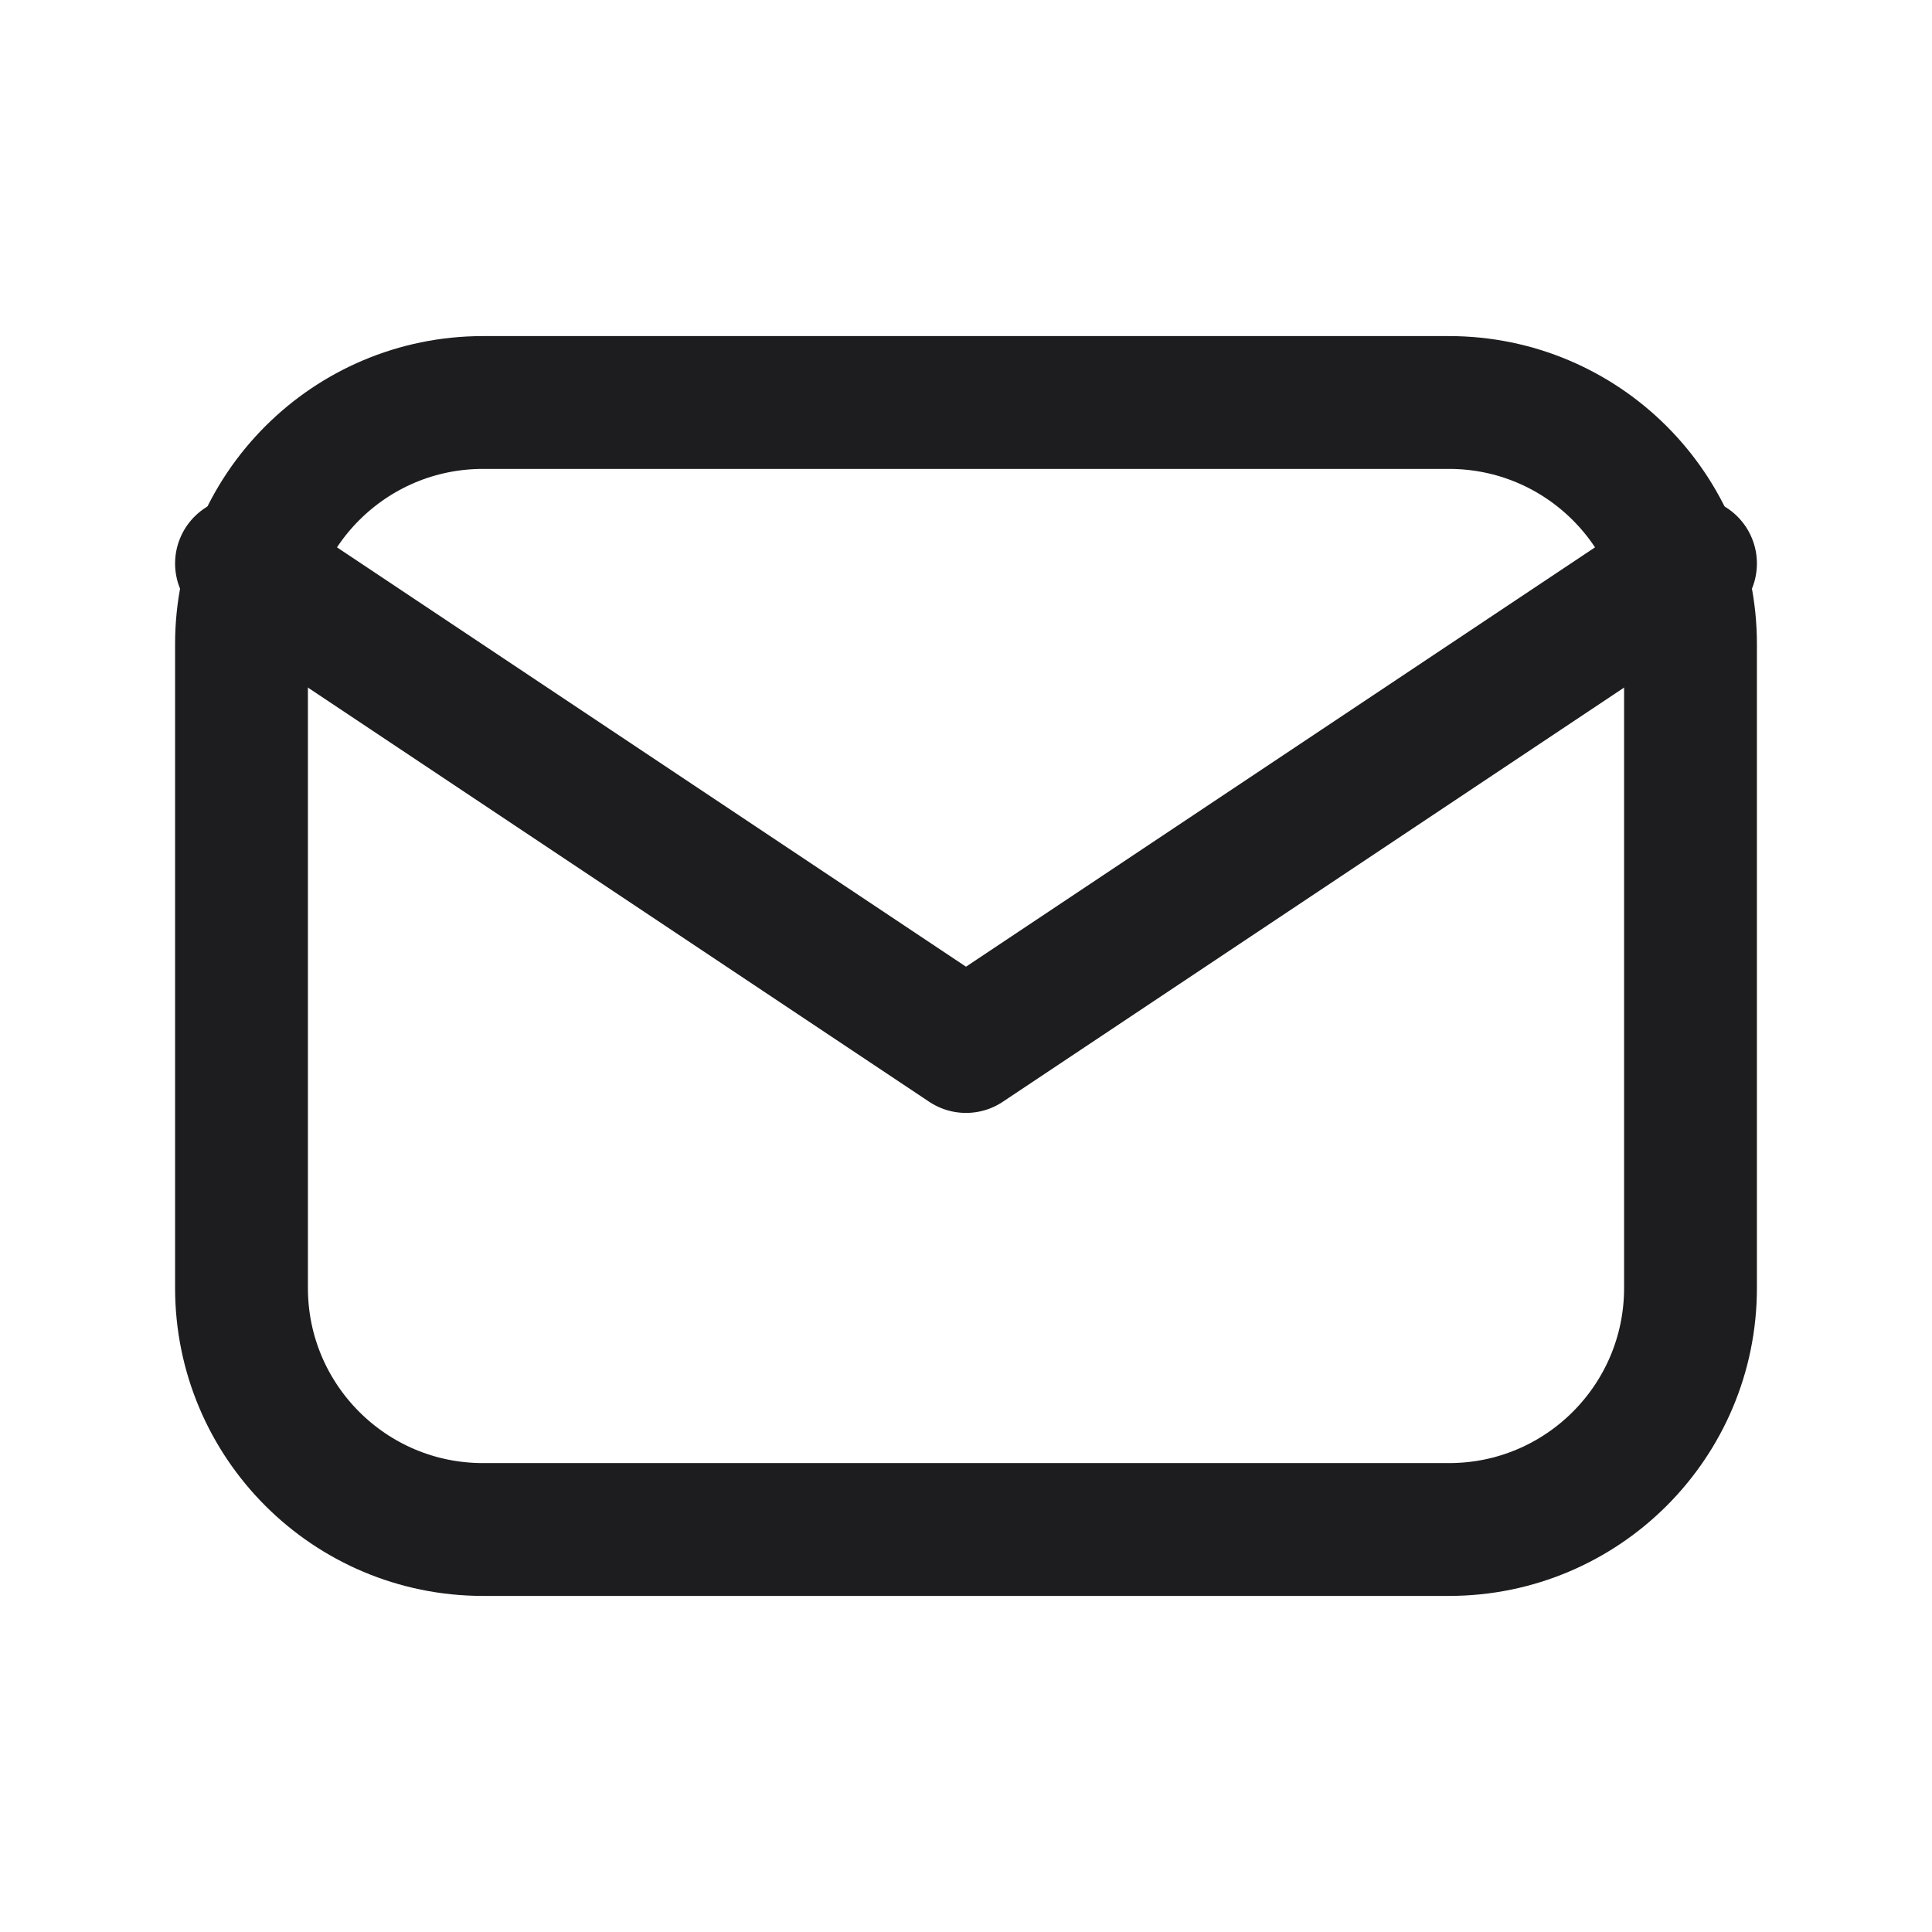
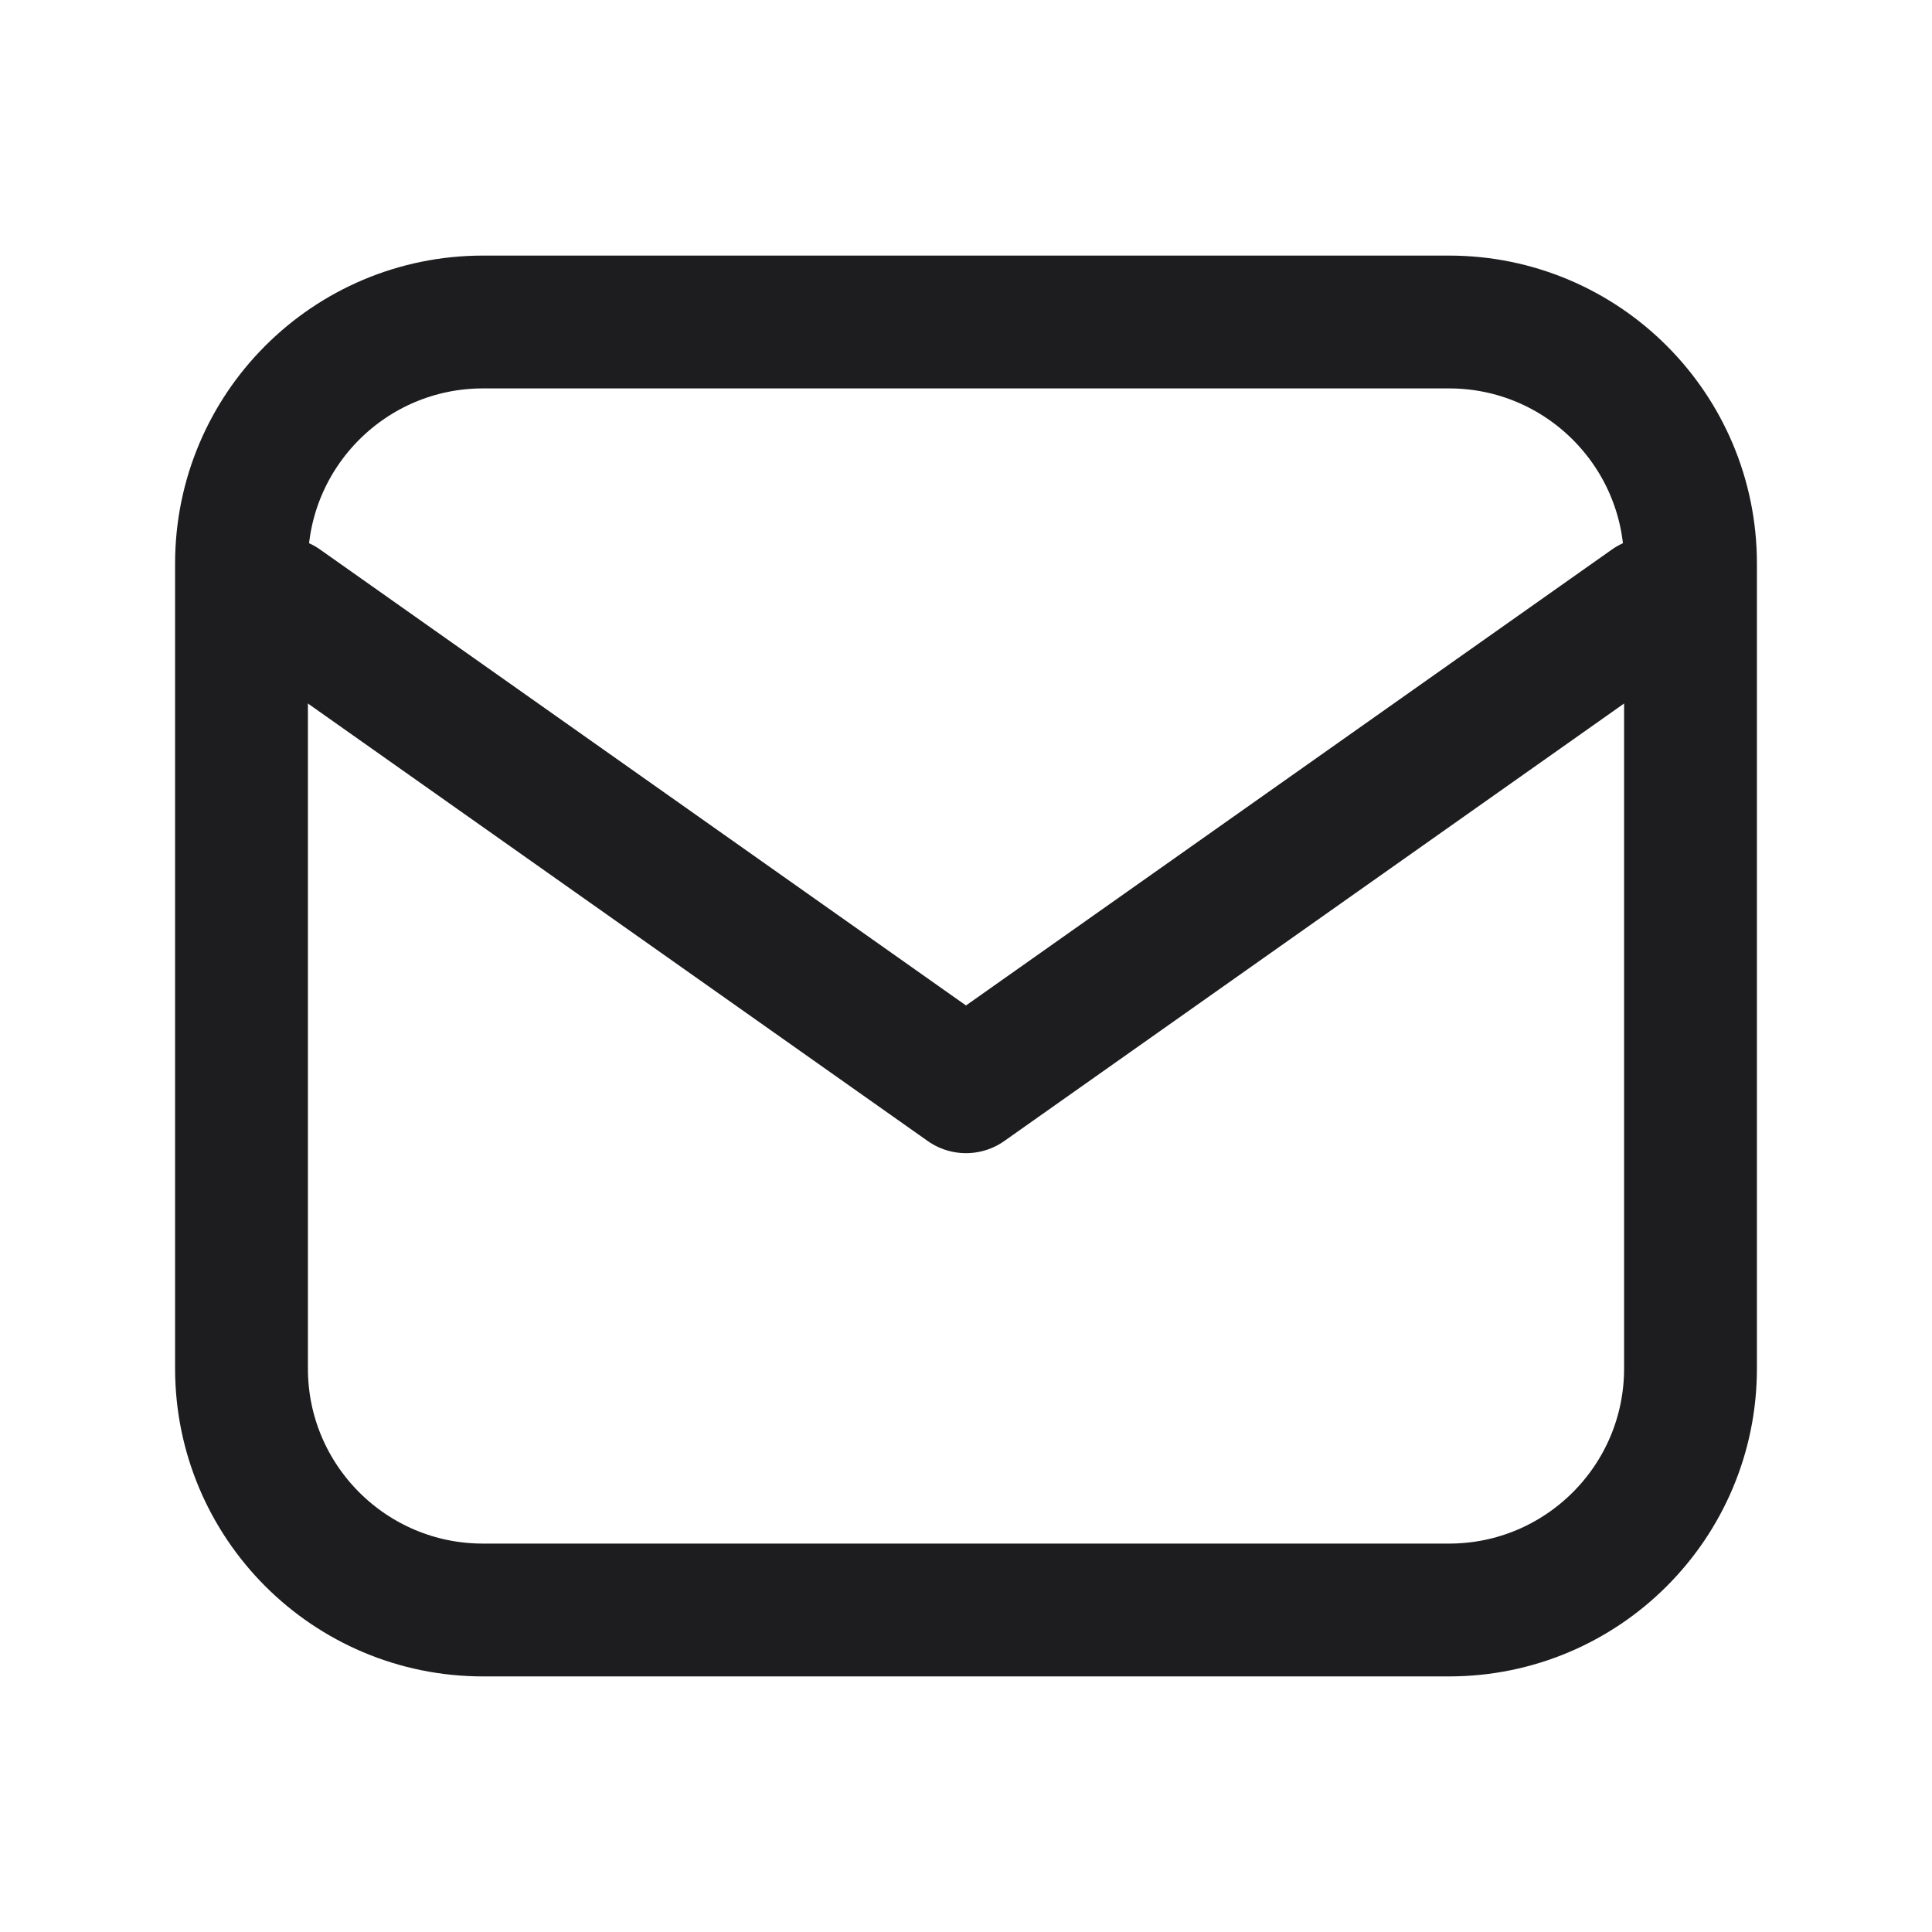
<svg xmlns="http://www.w3.org/2000/svg" width="24" height="24" viewBox="0 0 24 24" fill="none" stroke="#1d1d1f" stroke-width="1.65" stroke-linecap="round" stroke-linejoin="round">
-   <rect x="3" y="5" width="18" height="14" rx="3" />
-   <path d="m3 7 9 6 9-6" />
+   <rect x="3" y="4" width="18" height="16" rx="3" />
+   <path d="m3.5 7.5 8.5 6 8.5-6" />
</svg>
